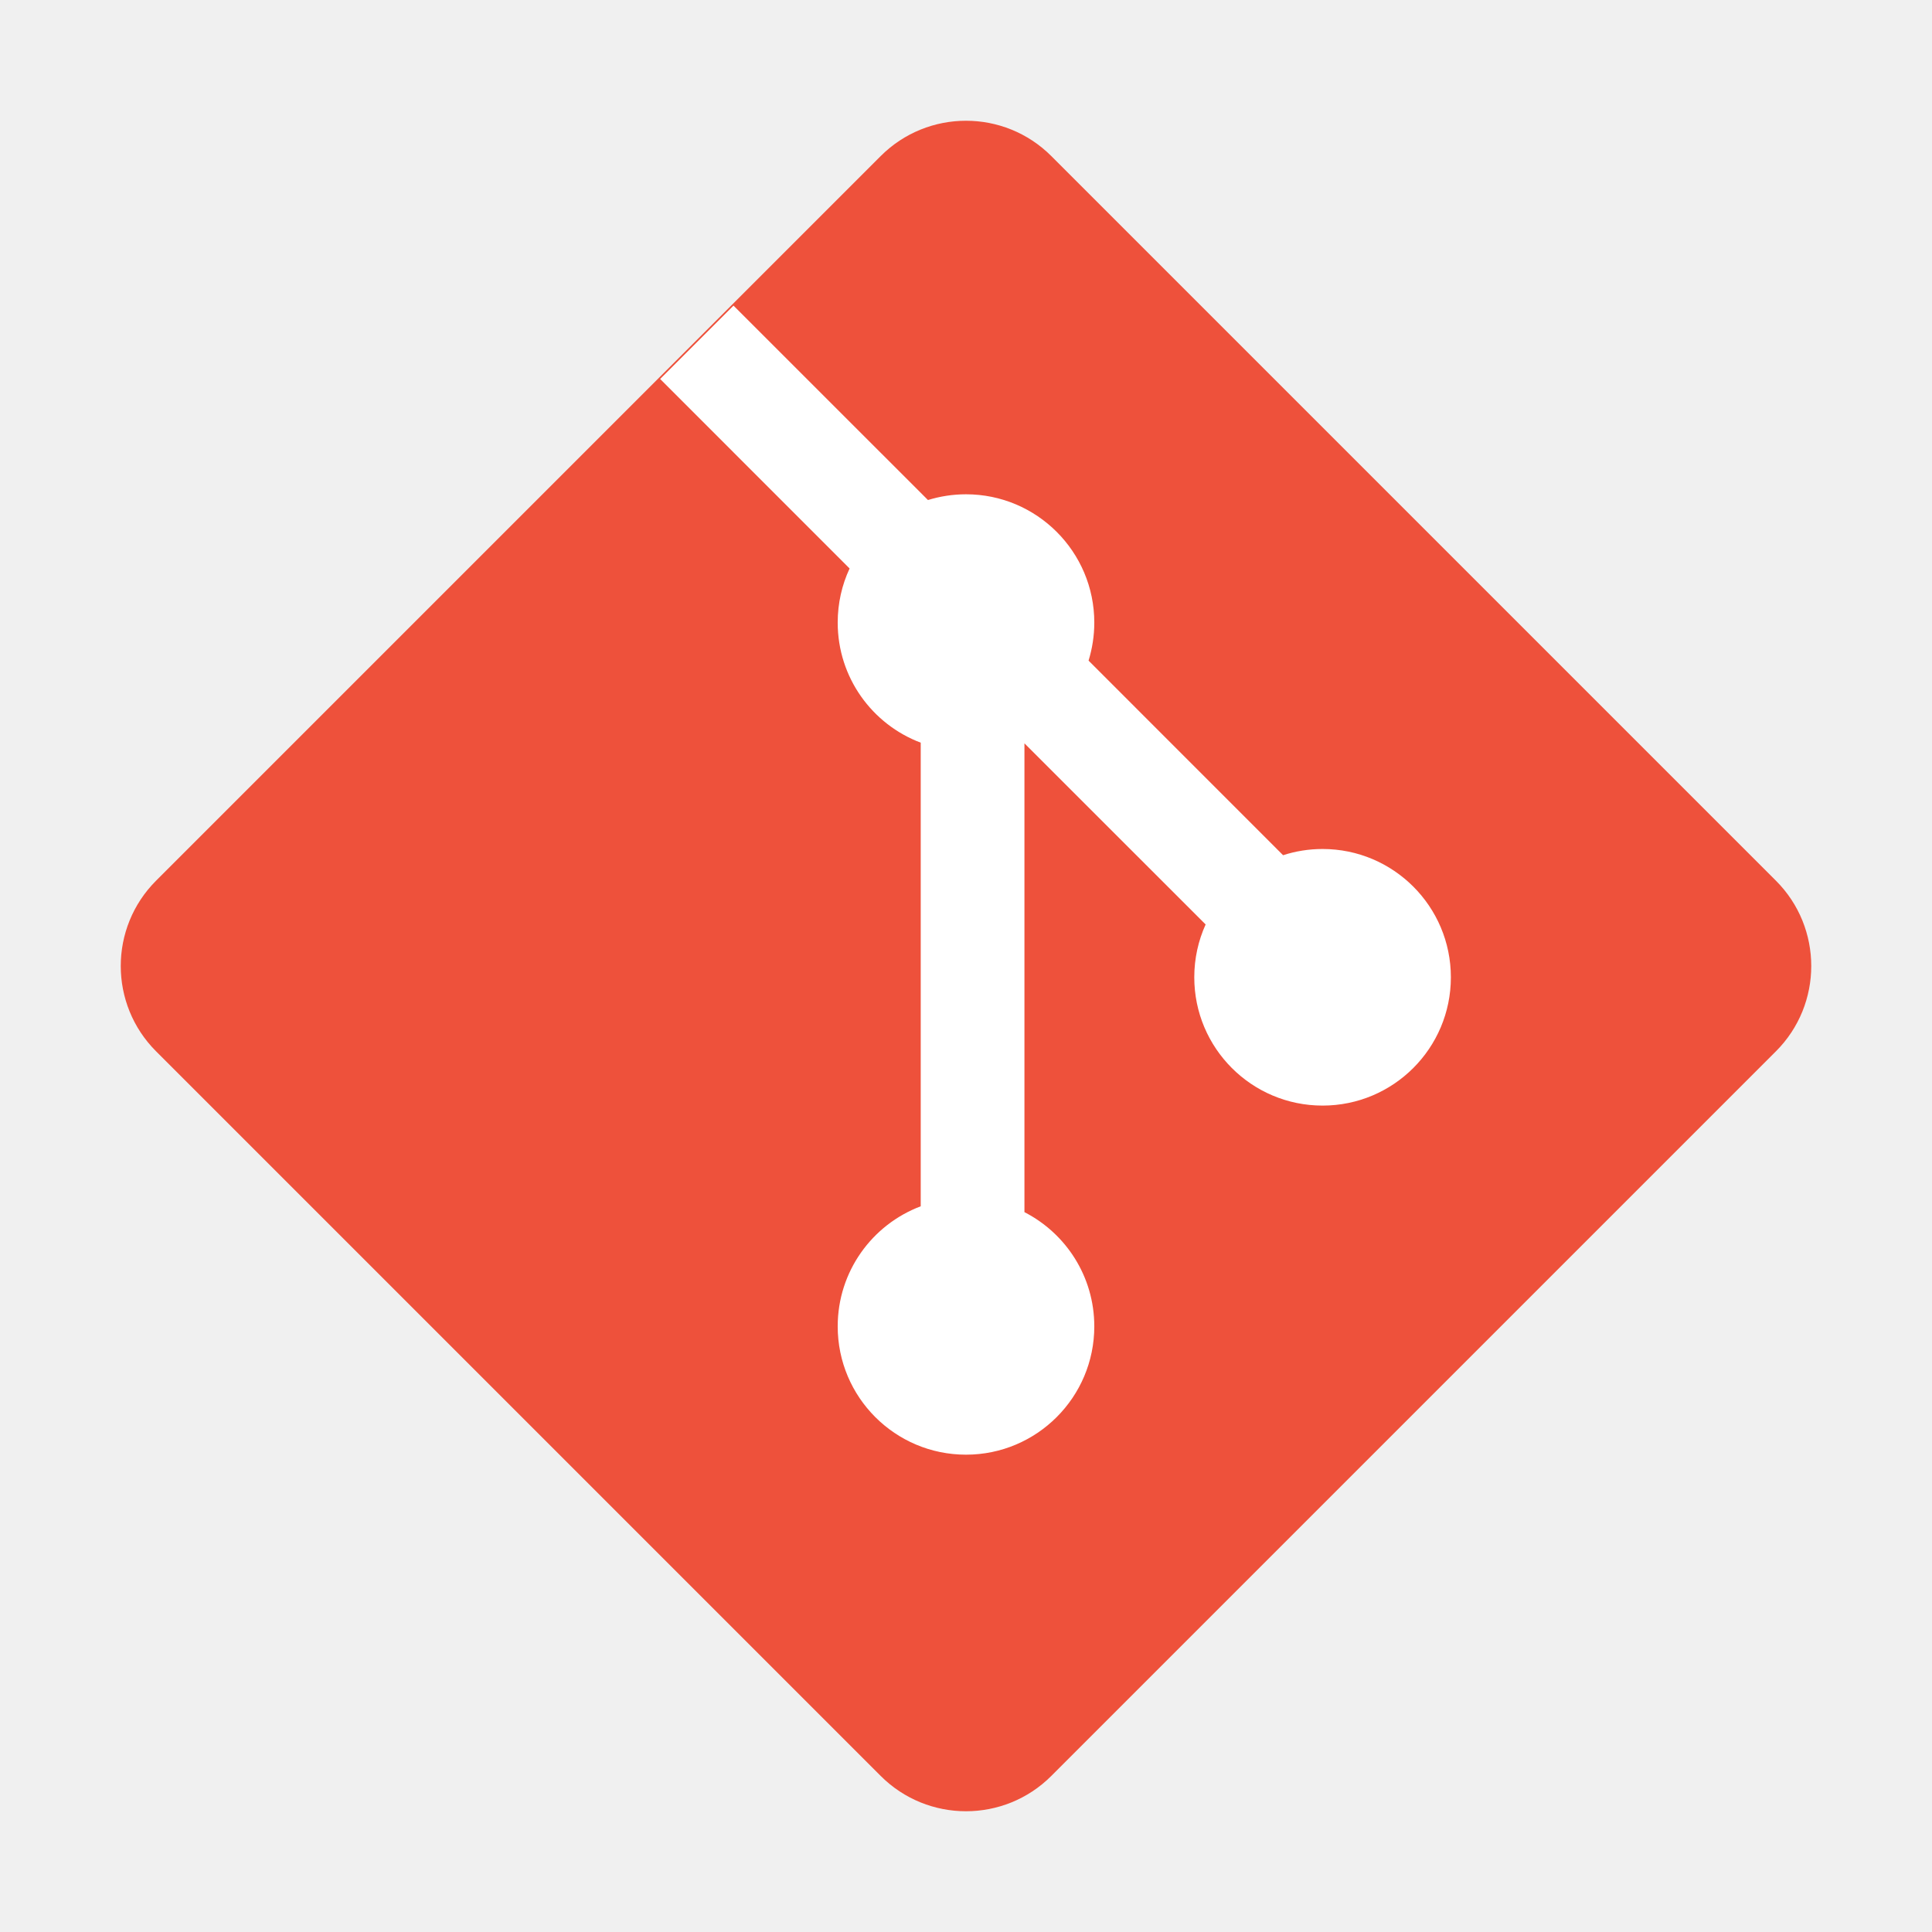
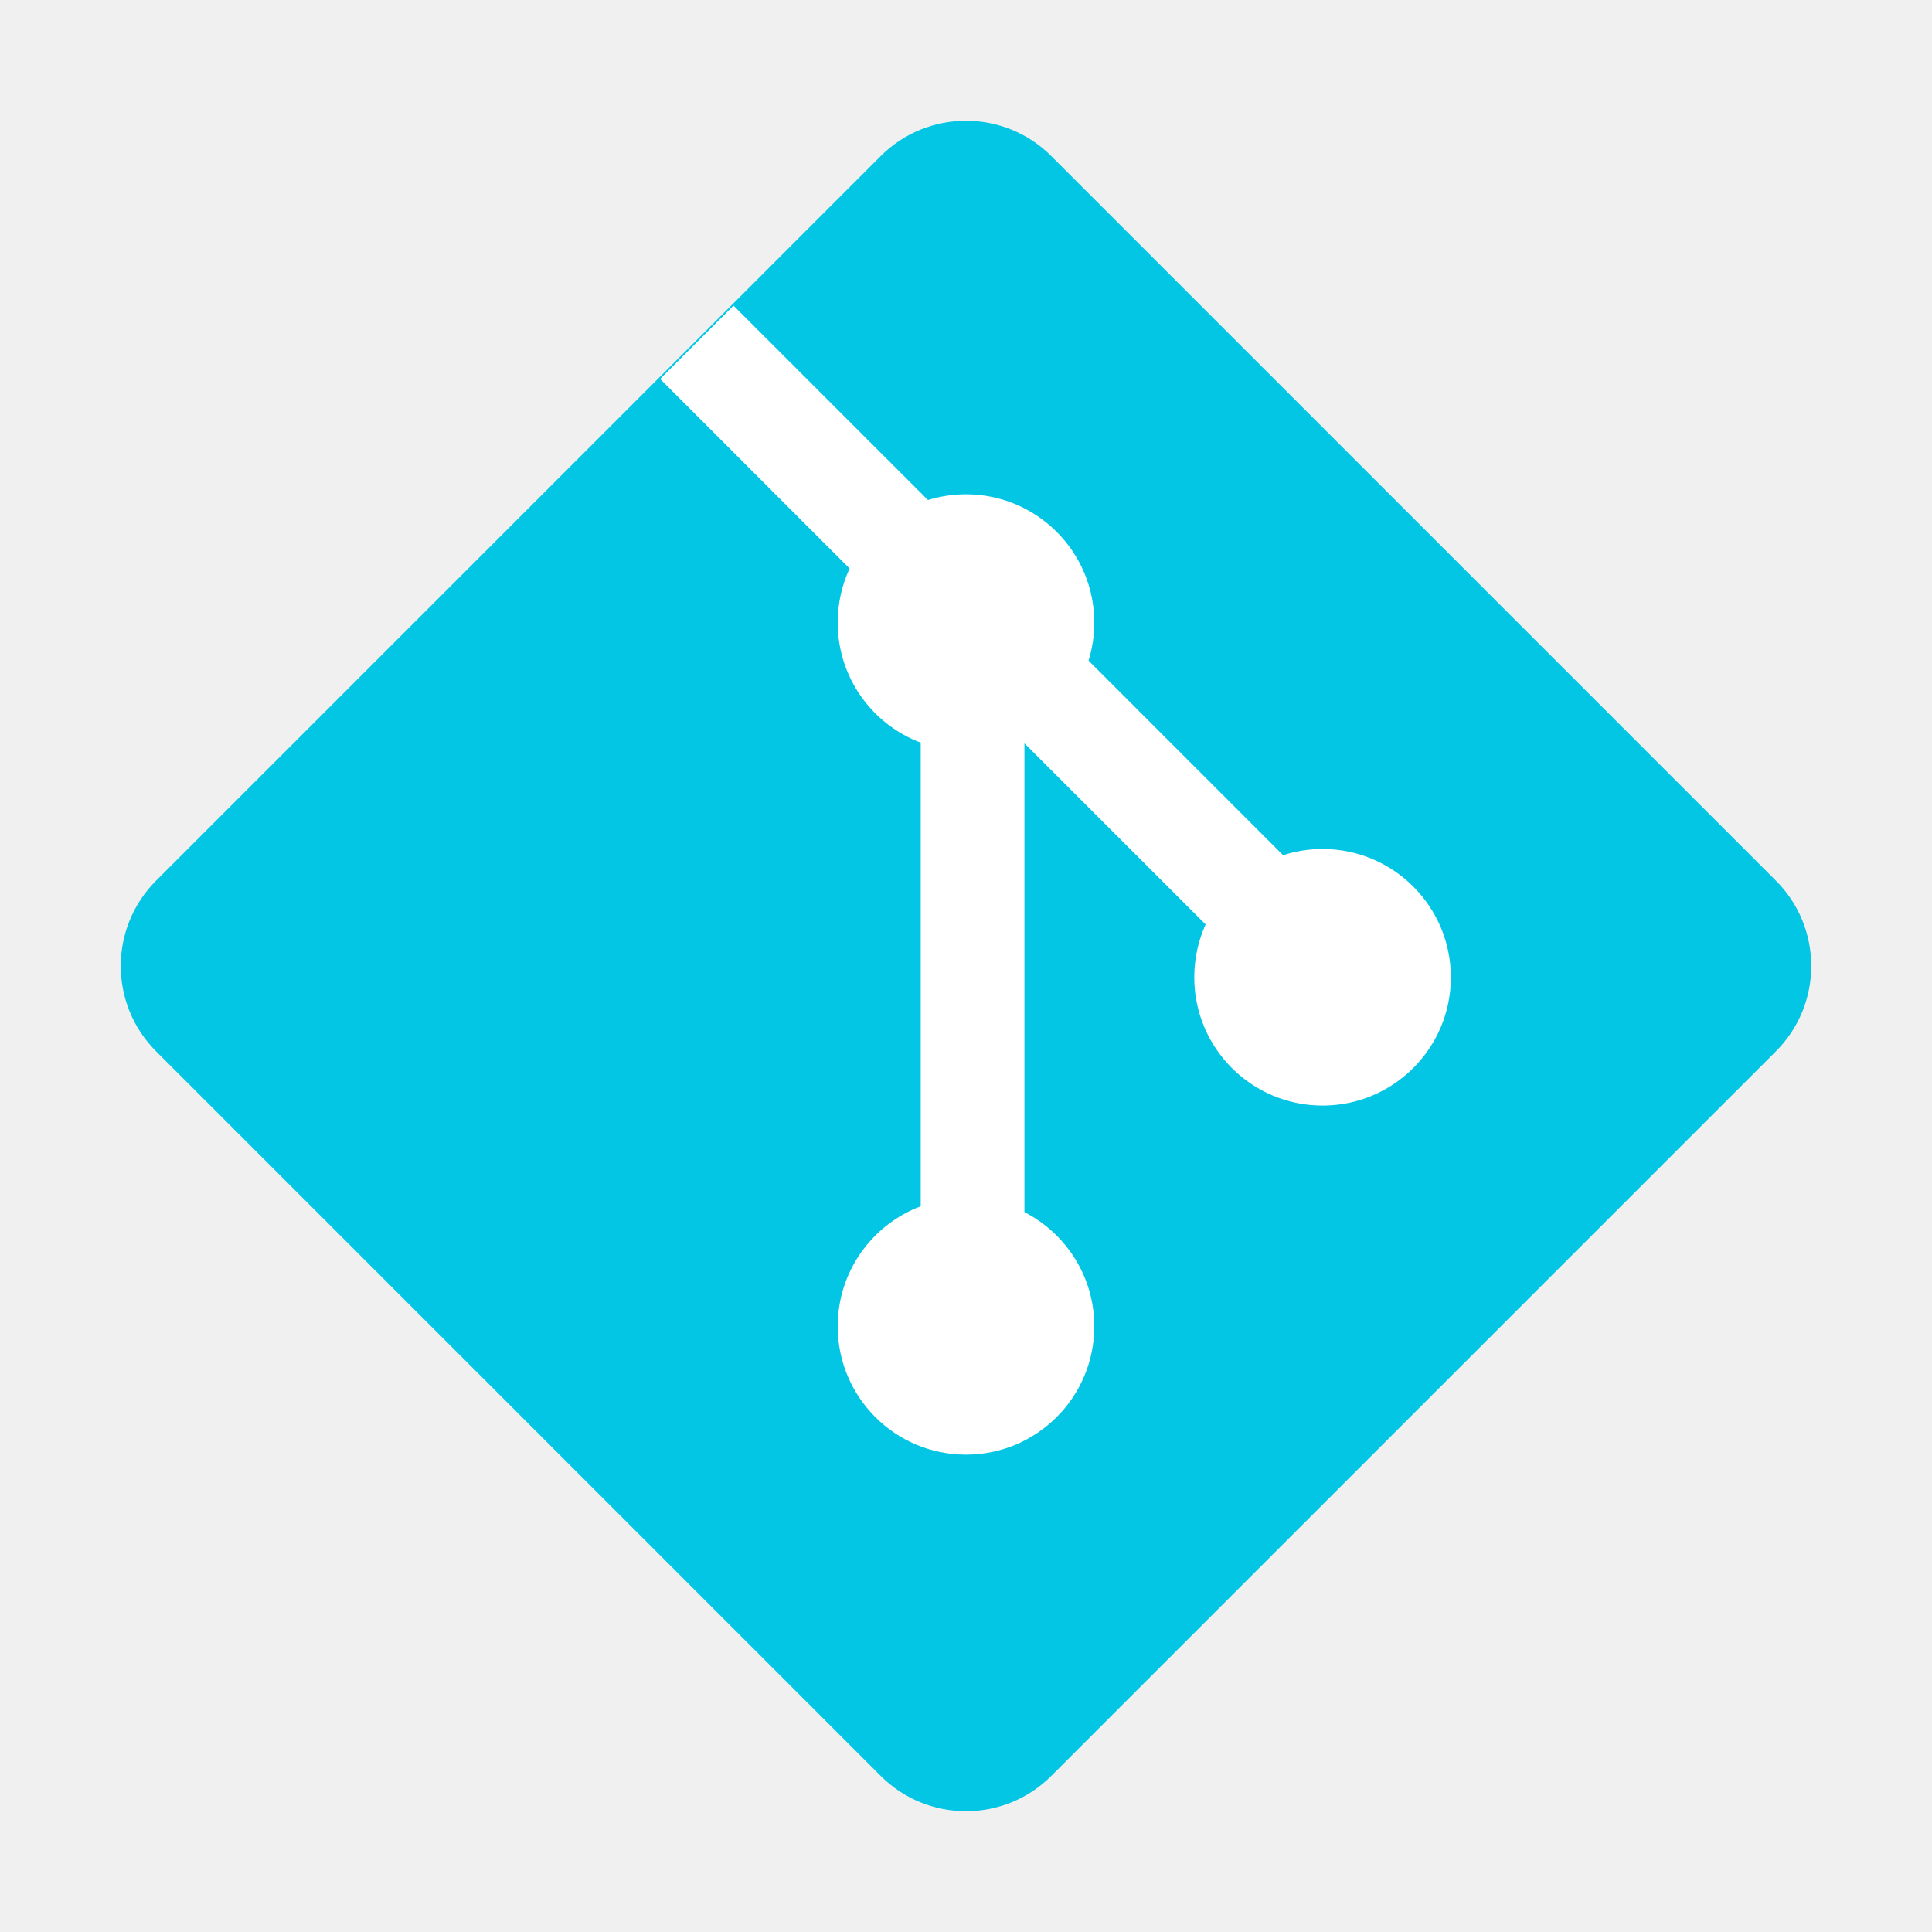
<svg xmlns="http://www.w3.org/2000/svg" viewBox="0 0 32 32" fill="none">
-   <path d="M2.585 17.413C1.805 16.633 1.805 15.367 2.585 14.587L14.587 2.585C15.367 1.805 16.633 1.805 17.413 2.585L29.415 14.587C30.195 15.367 30.195 16.633 29.415 17.413L17.413 29.415C16.633 30.195 15.367 30.195 14.587 29.415L2.585 17.413Z" fill="#EE513B" />
+   <path d="M2.585 17.413C1.805 16.633 1.805 15.367 2.585 14.587L14.587 2.585C15.367 1.805 16.633 1.805 17.413 2.585L29.415 14.587C30.195 15.367 30.195 16.633 29.415 17.413L17.413 29.415C16.633 30.195 15.367 30.195 14.587 29.415L2.585 17.413Z" fill="#02c6e4" />
  <path d="M12.149 5.062L10.934 6.277L14.072 9.416C13.945 9.688 13.875 9.992 13.875 10.312C13.875 11.222 14.446 11.998 15.25 12.301V19.98C14.446 20.283 13.875 21.059 13.875 21.969C13.875 23.142 14.826 24.094 16 24.094C17.173 24.094 18.125 23.142 18.125 21.969C18.125 21.144 17.655 20.429 16.968 20.077V12.312L19.969 15.312C19.848 15.579 19.781 15.875 19.781 16.187C19.781 17.361 20.732 18.312 21.906 18.312C23.079 18.312 24.031 17.361 24.031 16.187C24.031 15.014 23.079 14.062 21.906 14.062C21.678 14.062 21.458 14.098 21.252 14.165L18.03 10.942C18.091 10.743 18.125 10.532 18.125 10.312C18.125 9.139 17.173 8.187 16 8.187C15.78 8.187 15.569 8.221 15.37 8.282L12.149 5.062Z" fill="white" />
</svg>
